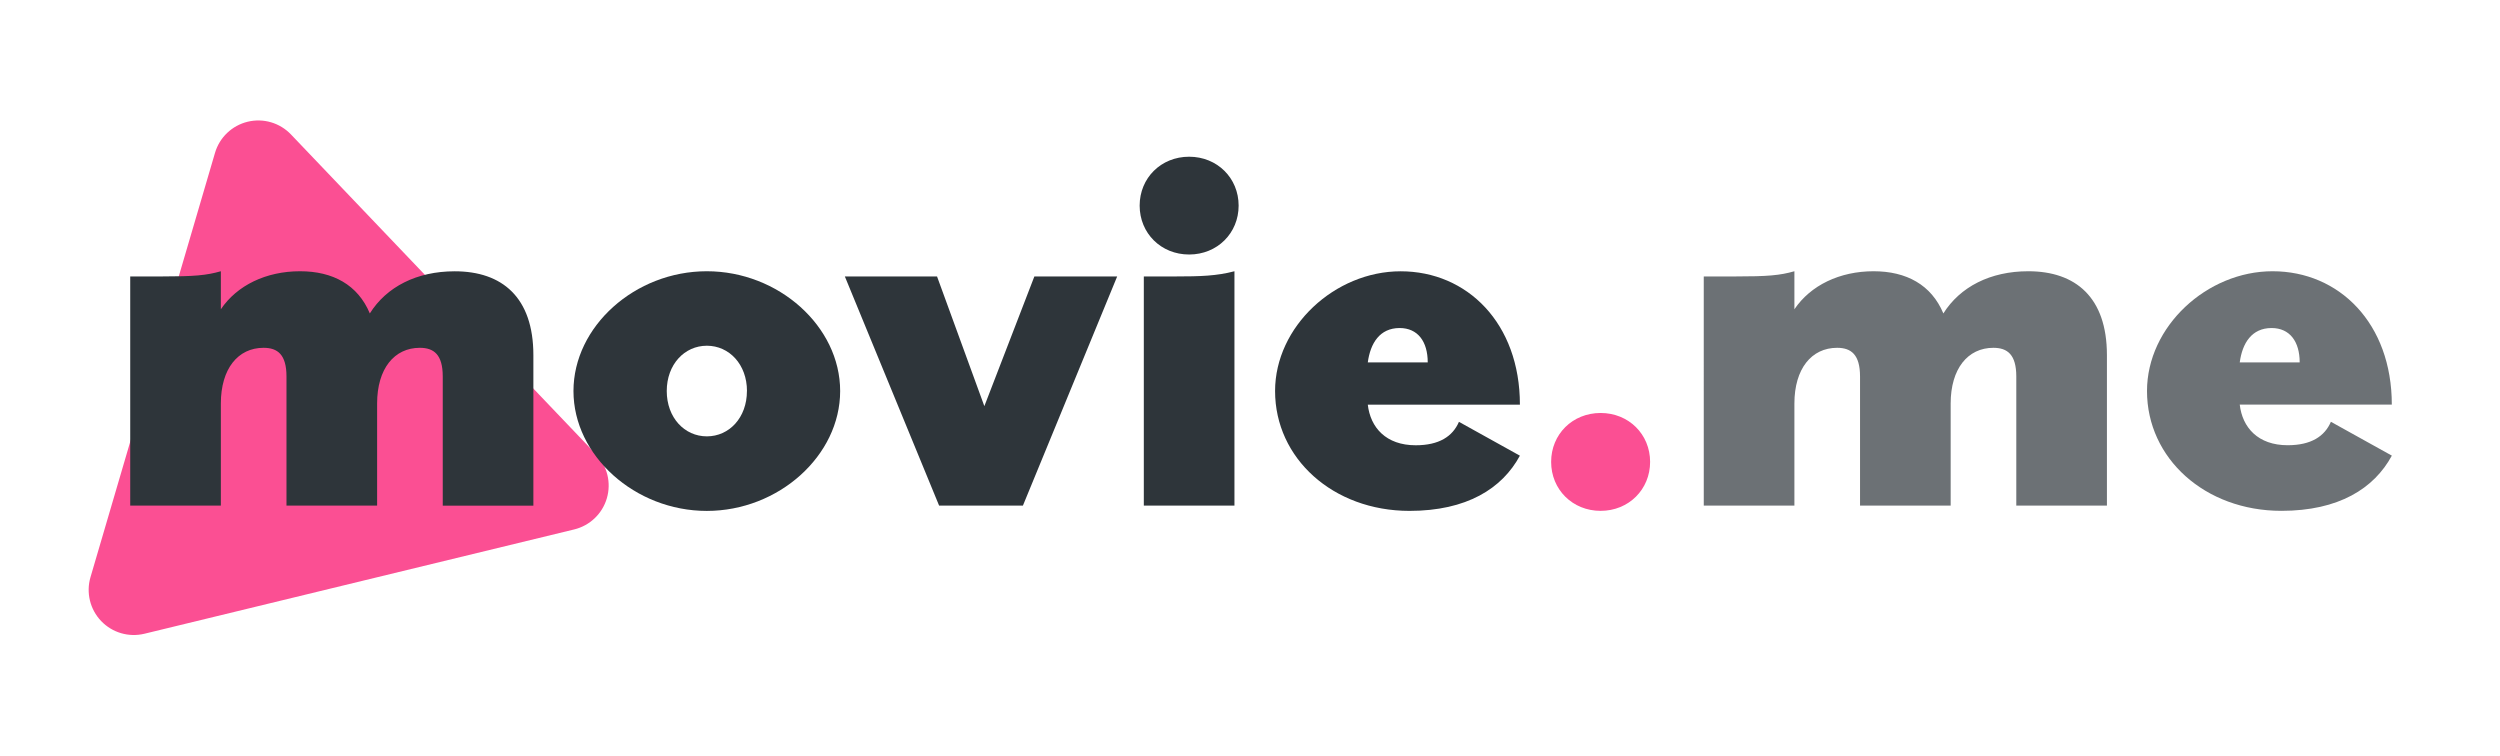
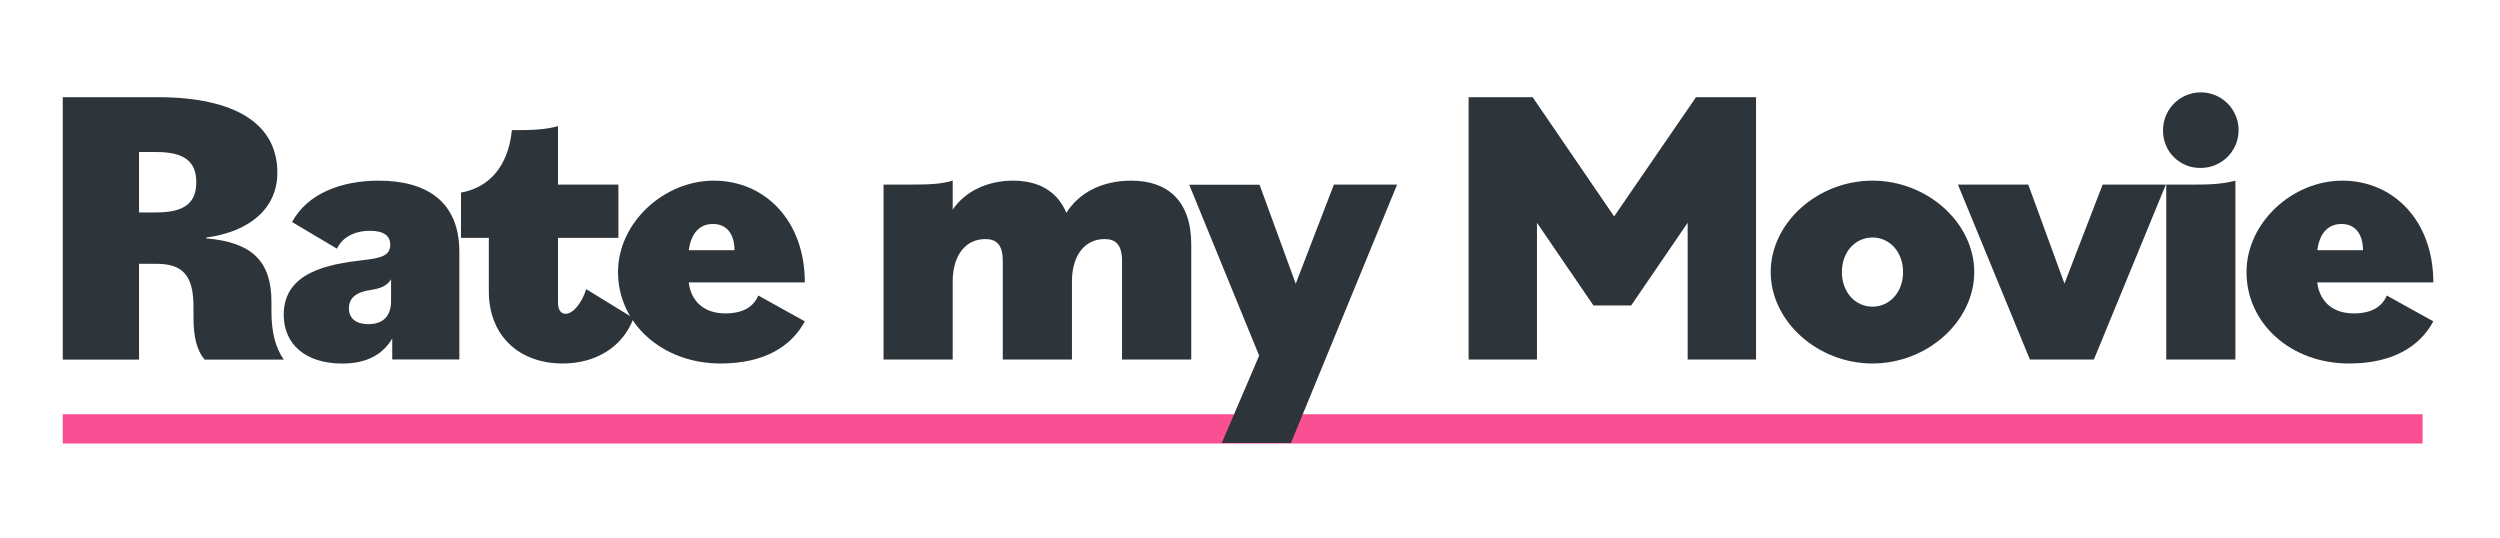
- <svg xmlns="http://www.w3.org/2000/svg" id="Layer_1" data-name="Layer 1" viewBox="0 0 1585 479">
+ <svg xmlns="http://www.w3.org/2000/svg" id="Layer_1" data-name="Layer 1" viewBox="0 0 1195 257">
  <defs>
-     <style>.cls-1{fill:#fb4f93;}.cls-2,.cls-3{fill:#2e353a;}.cls-3{opacity:0.7;}</style>
+     <style>.cls-1{fill:#fb4f93;}.cls-2{fill:#2e353a;}</style>
  </defs>
-   <path class="cls-1" d="M378,288.12,184.47,85.24a28.61,28.61,0,0,0-48.16,11.69l-78.94,269a28.61,28.61,0,0,0,34.2,35.86L364,335.67A28.61,28.61,0,0,0,378,288.12Z" />
-   <path class="cls-2" d="M82.56,175.27h19.82c20.8,0,28.39-.66,37.64-3.3v24.11c10.24-15.19,28.73-24.11,50.2-24.11,20.8,0,36.65,8.59,44.25,26.75C245,181.88,264.19,172,288.29,172c30.06,0,49.87,16.51,49.87,53.17v95.43H280.7V238.68c0-13.87-5.61-18.17-14.53-18.17-16.18,0-27.08,13.21-27.08,35.34v64.72H181.63V238.68c0-13.87-5.61-18.17-14.53-18.17-16.18,0-27.08,13.21-27.08,35.34v64.72H82.56Z" />
-   <path class="cls-2" d="M363.58,247.92c0-40.95,39-75.95,84.54-75.95s84.54,35,84.54,75.95-39,76-84.54,76S363.58,288.87,363.58,247.92Zm110,0c0-16.84-11.23-28.73-25.43-28.73s-25.43,11.89-25.43,28.73,11.23,28.73,25.43,28.73S473.55,264.76,473.55,247.92Z" />
-   <path class="cls-2" d="M535.63,175.27h58.45l30,82.23,31.71-82.23h52.5l-59.77,145.3H595.4Z" />
-   <path class="cls-2" d="M722.54,130.36c0-17.5,13.54-31,31.37-31s31.38,13.54,31.38,31-13.54,31-31.38,31S722.54,147.86,722.54,130.36Zm2.64,44.91H745c16.18,0,26.42-.33,37.64-3.3v148.6H725.18Z" />
-   <path class="cls-2" d="M808.4,247.92C808.4,207,846.38,172,888,172c42.26,0,75.62,33,75.62,84.54H867.18c1.65,14.53,11.56,25.76,30.38,25.76,14.86,0,23.45-5.62,27.41-14.86l38.64,21.46c-11.23,20.81-33.69,35-70,35C845.06,323.88,808.4,290.52,808.4,247.92Zm58.78-18.16h38c0-13.21-6.28-21.79-17.83-21.79C874.78,208,868.83,217.54,867.18,229.76Z" />
-   <path class="cls-1" d="M983.42,292.83c0-17.5,13.54-31,31.37-31s31.38,13.54,31.38,31-13.54,31.05-31.38,31.05S983.42,310.34,983.42,292.83Z" />
-   <path class="cls-3" d="M1080.18,175.27H1100c20.81,0,28.4-.66,37.65-3.3v24.11c10.24-15.19,28.73-24.11,50.19-24.11,20.81,0,36.66,8.59,44.25,26.75,10.57-16.84,29.73-26.75,53.83-26.75,30,0,49.87,16.51,49.87,53.17v95.43h-57.46V238.68c0-13.87-5.62-18.17-14.53-18.17-16.18,0-27.08,13.21-27.08,35.34v64.72h-57.46V238.68c0-13.87-5.62-18.17-14.53-18.17-16.18,0-27.08,13.21-27.08,35.34v64.72h-57.46Z" />
-   <path class="cls-3" d="M1361.2,247.92c0-40.95,38-75.95,79.59-75.95,42.26,0,75.62,33,75.62,84.54H1420c1.65,14.53,11.56,25.76,30.38,25.76,14.86,0,23.45-5.62,27.41-14.86l38.64,21.46c-11.23,20.81-33.69,35-70,35C1397.86,323.88,1361.2,290.52,1361.2,247.92ZM1420,229.76h38c0-13.21-6.28-21.79-17.84-21.79C1427.58,208,1421.63,217.54,1420,229.76Z" />
+   <rect class="cls-1" x="30" y="198" width="1128" height="14" />
+   <path class="cls-2" d="M30,46.45H75.2c37.24,0,57.38,12.72,57.38,36.1,0,16.72-12.73,28.12-34,31v.38c21.85,1.9,31.17,10.83,31.17,30.4v4.37c0,10.07,1.9,17.48,5.88,23.18H97.81c-3.61-4.18-5.32-10.64-5.32-19.95v-5.13c0-15-4.94-20.71-17.86-20.71H66.46v45.79H30ZM66.46,72.67v28.88h8.17c13.3,0,19.19-4.37,19.19-14.44S87.93,72.67,74.63,72.67Z" />
+   <path class="cls-2" d="M135.62,150.38c0-20.33,21.47-24.13,37.62-26,8.74-.95,13.3-2.09,13.3-7.41,0-4.18-3-6.65-9.69-6.65-7.6,0-13.3,3.23-15.77,8.55l-21.47-12.73C146.83,92.62,163,86.35,181,86.35c23,0,38.57,10.07,38.57,34v51.49H187.49V161.78c-4.75,8.17-12.92,12-23.94,12C146.07,173.75,135.62,164.63,135.62,150.38Zm51.3-6.46V133.47c-1.9,3.23-4.94,4.37-9.69,5.13-3.61.57-10.45,1.9-10.45,8.74,0,4.56,3,7.6,9.31,7.6C182.93,154.94,186.92,151.33,186.92,143.92Z" />
+   <path class="cls-2" d="M233.66,139.36V113.71h-13.3V92.05l.95-.19c12.92-2.66,21.28-12.74,23.18-28.12l.19-1.53h.38c9.31,0,15.2-.18,21.66-1.89V88.25H295.6v25.46H266.72v30.78c0,3.23,1.14,5.51,3.61,5.51,3.61,0,7.79-5.13,9.88-11.78l22.61,13.87C297.69,166,284.58,173.75,269,173.75,247.72,173.75,233.66,160.07,233.66,139.36Z" />
+   <path class="cls-2" d="M295.41,130.05c0-23.56,21.85-43.7,45.79-43.7,24.32,0,43.51,19,43.51,48.64H329.23c.95,8.36,6.65,14.82,17.48,14.82,8.55,0,13.49-3.23,15.77-8.55l22.23,12.35c-6.46,12-19.38,20.14-40.28,20.14C316.5,173.75,295.41,154.56,295.41,130.05Zm33.82-10.45h21.85c0-7.6-3.61-12.54-10.26-12.54C333.6,107.06,330.18,112.57,329.23,119.6Z" />
+   <path class="cls-2" d="M422.33,88.25h11.4c12,0,16.34-.38,21.66-1.9v13.87c5.89-8.74,16.53-13.87,28.88-13.87,12,0,21.09,4.94,25.46,15.39,6.08-9.69,17.1-15.39,31-15.39,17.29,0,28.69,9.5,28.69,30.59v54.91H536.33V124.73c0-8-3.23-10.45-8.36-10.45-9.31,0-15.58,7.6-15.58,20.33v37.24H479.33V124.73c0-8-3.23-10.45-8.36-10.45-9.31,0-15.58,7.6-15.58,20.33v37.24H422.33Z" />
+   <path class="cls-2" d="M601.88,170l-33.44-81.7h33.63l17.29,47.31L637.6,88.25h30.21l-50.73,123.5H584Z" />
+   <path class="cls-2" d="M702,46.45h30.6l38.95,57,39.14-57h28.69v125.4H806.7V106.49l-27,39.52H761.67l-27-39.52v65.36H702Z" />
+   <path class="cls-2" d="M846.4,130.05c0-23.56,22.42-43.7,48.64-43.7s48.65,20.14,48.65,43.7-22.42,43.7-48.65,43.7S846.4,153.61,846.4,130.05Zm63.27,0c0-9.69-6.46-16.53-14.63-16.53s-14.62,6.84-14.62,16.53,6.46,16.53,14.62,16.53S909.67,139.74,909.67,130.05Z" />
+   <path class="cls-2" d="M935.89,88.25h33.63l17.29,47.31,18.24-47.31h30.22l-34.39,83.6H970.29Z" />
+   <path class="cls-2" d="M1033.93,62.41A18.06,18.06,0,1,1,1052,80.27,17.65,17.65,0,0,1,1033.93,62.41Zm1.53,25.84h11.4c9.31,0,15.2-.19,21.66-1.9v85.5h-33.06Z" />
+   <path class="cls-2" d="M1073.83,130.05c0-23.56,21.85-43.7,45.79-43.7,24.33,0,43.51,19,43.51,48.64h-55.48c.95,8.36,6.65,14.82,17.48,14.82,8.55,0,13.49-3.23,15.77-8.55l22.23,12.35c-6.46,12-19.38,20.14-40.28,20.14C1094.92,173.75,1073.83,154.56,1073.83,130.05Zm33.82-10.45h21.85c0-7.6-3.61-12.54-10.26-12.54C1112,107.06,1108.6,112.57,1107.65,119.6Z" />
</svg>
